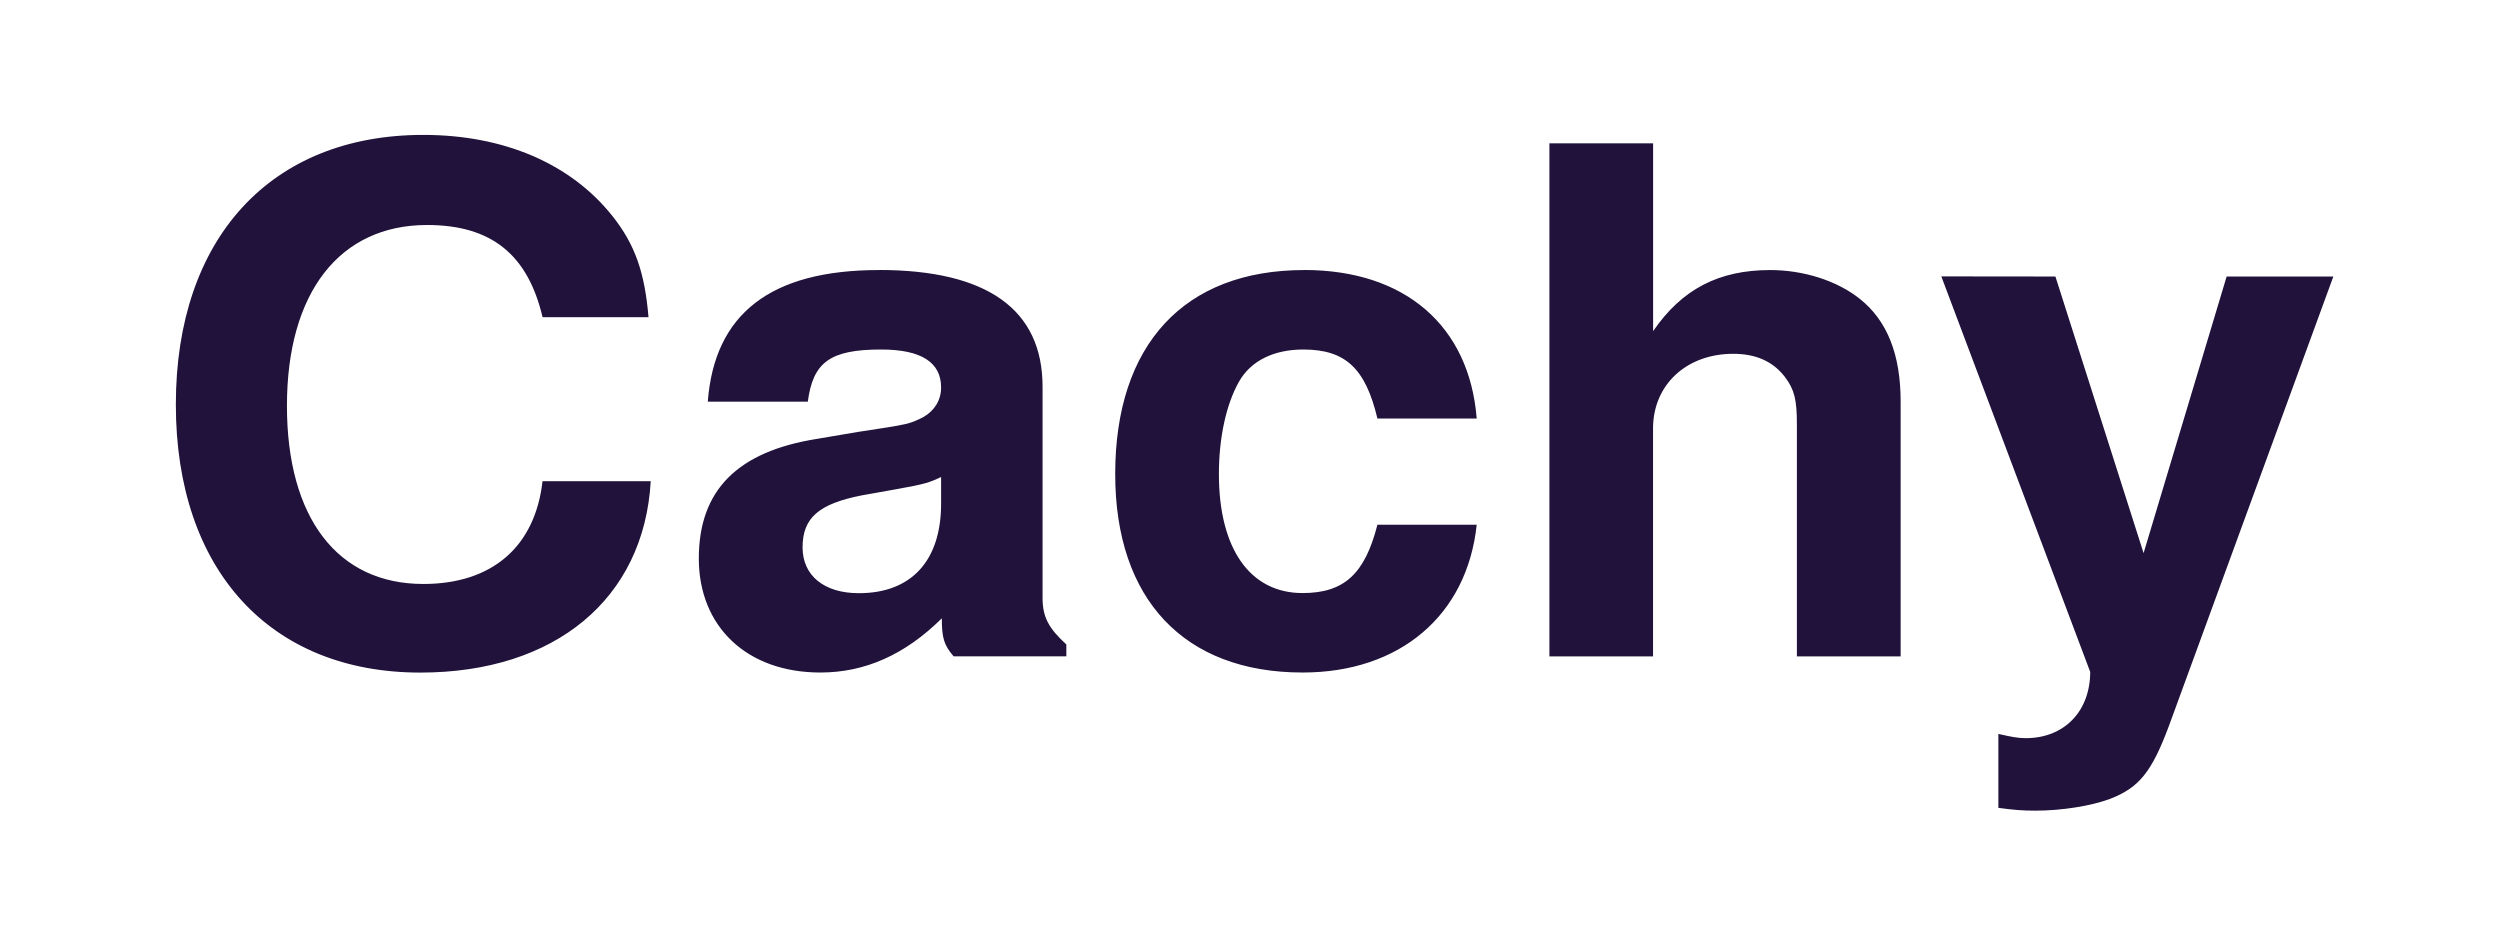
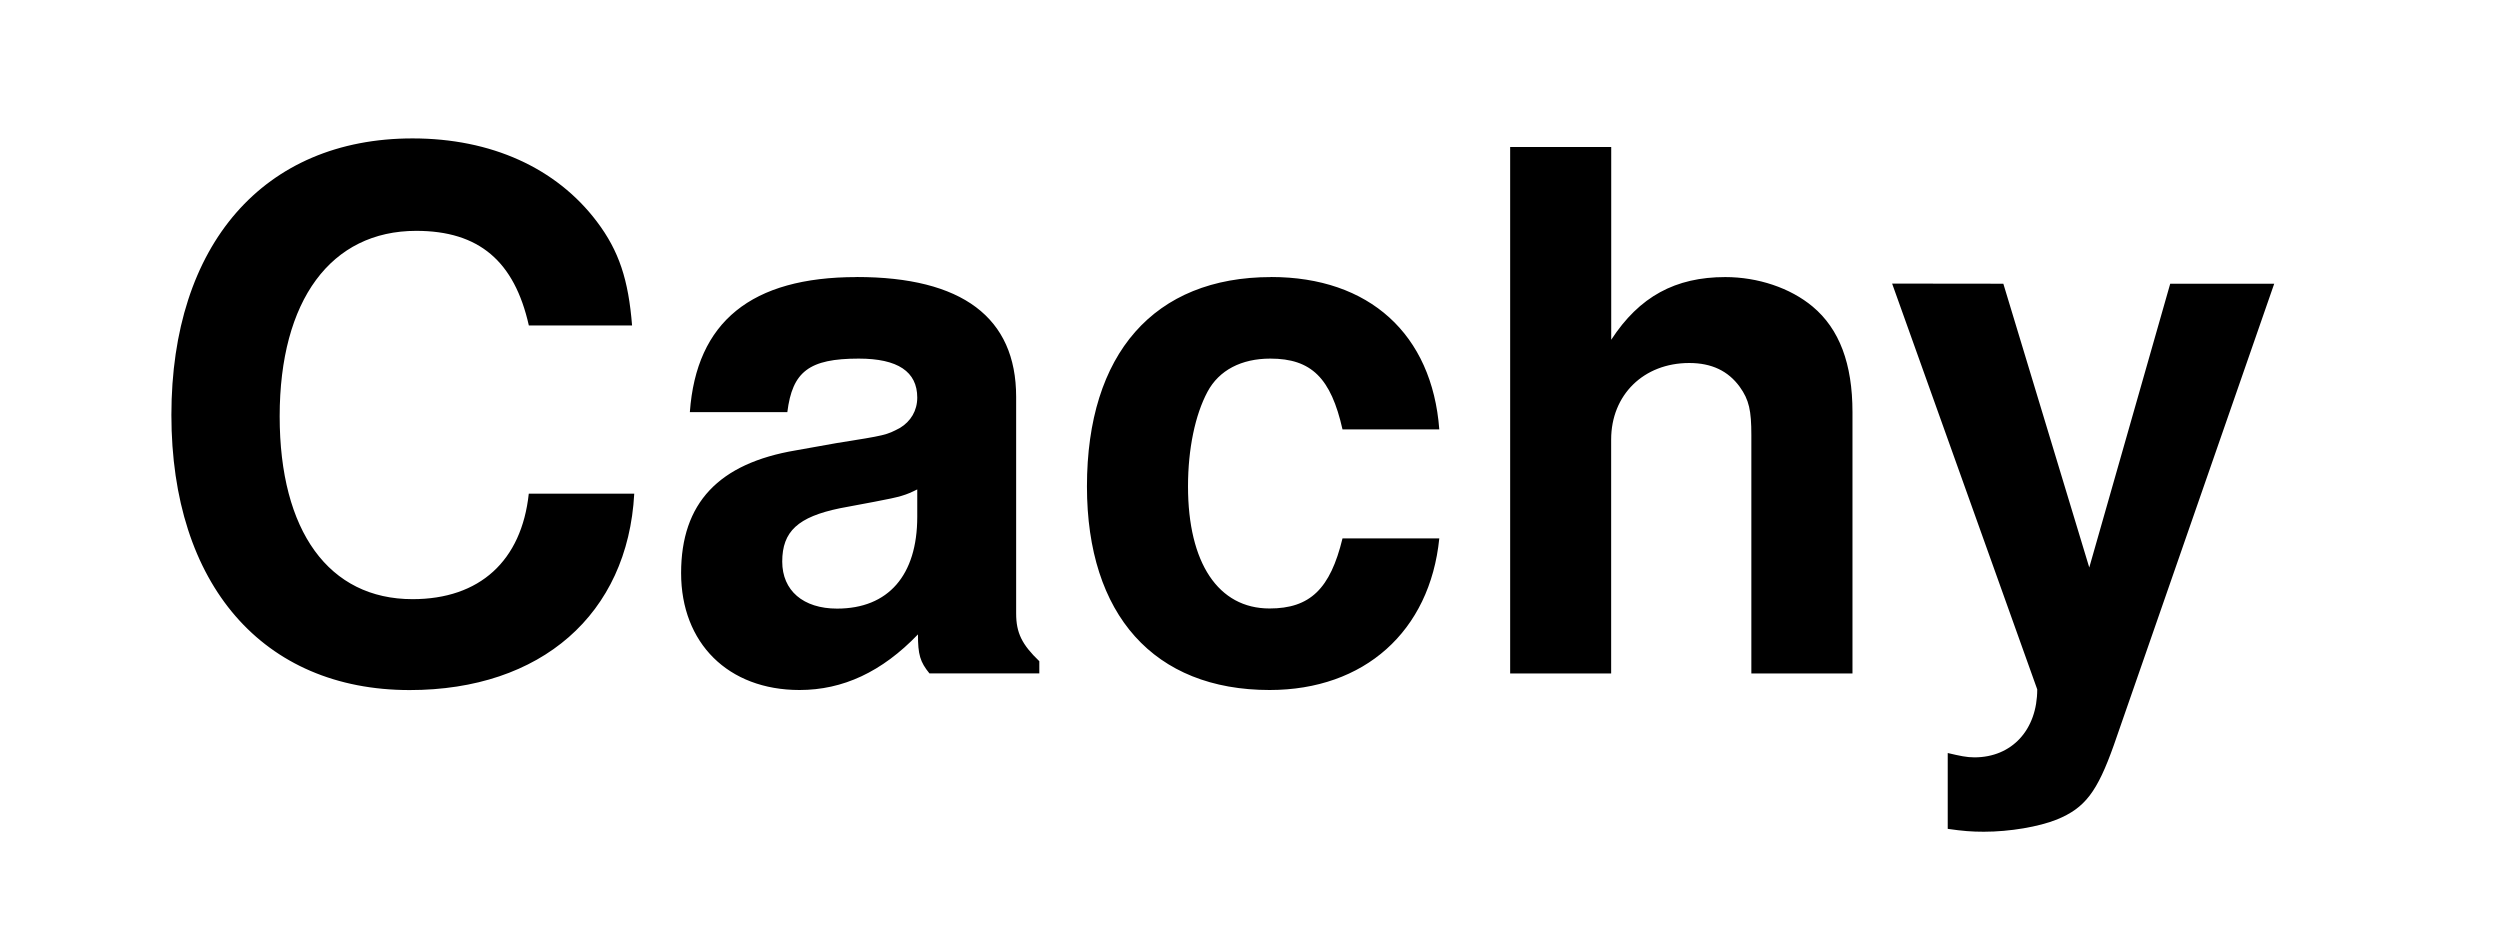
<svg xmlns="http://www.w3.org/2000/svg" width="148" height="56" version="1.1" viewBox="0 0 39.158 14.817">
-   <g transform="scale(1.026 .97466)" fill="#20123a" stroke-width=".283" aria-label="Cachy">
-     <path d="m6.461 2.168c-2.33 0-3.777 1.663-3.777 4.332 0 2.658 1.436 4.309 3.732 4.309 2.059 0 3.416-1.187 3.518-3.076h-1.652c-0.113 1.052-0.768 1.652-1.82 1.652-1.312 0-2.082-1.065-2.082-2.863 0-1.821 0.804-2.906 2.139-2.906 0.984 0 1.538 0.476 1.764 1.482h1.617c-0.057-0.713-0.202-1.165-0.553-1.629-0.633-0.837-1.652-1.301-2.885-1.301zm17.193 0.135v8.246h1.582v-3.664c0-0.701 0.51-1.199 1.223-1.199 0.351 0 0.61 0.124 0.791 0.373 0.147 0.204 0.182 0.373 0.182 0.758v3.732h1.584v-4.094c0-0.758-0.205-1.302-0.623-1.652-0.351-0.294-0.86-0.463-1.369-0.463-0.78 0-1.346 0.304-1.787 0.982v-3.019zm-10.236 2.037c-1.651 0-2.511 0.701-2.613 2.115h1.527c0.079-0.633 0.339-0.838 1.119-0.838 0.611 0 0.916 0.204 0.916 0.611 0 0.204-0.102 0.373-0.271 0.475-0.215 0.113-0.216 0.114-0.996 0.238l-0.633 0.113c-1.21 0.204-1.799 0.825-1.799 1.922 0 1.097 0.736 1.832 1.855 1.832 0.679 0 1.29-0.283 1.855-0.871 0 0.317 0.033 0.43 0.18 0.611h1.721v-0.191c-0.271-0.26-0.363-0.443-0.363-0.748v-3.393c0-1.244-0.847-1.877-2.498-1.877zm6.492 0c-1.832 0-2.885 1.198-2.885 3.279 0 2.013 1.052 3.189 2.861 3.189 1.482 0 2.511-0.916 2.658-2.375h-1.516c-0.192 0.792-0.509 1.098-1.143 1.098-0.803 0-1.277-0.713-1.277-1.912 0-0.588 0.112-1.121 0.305-1.482 0.181-0.339 0.532-0.52 0.984-0.52 0.645 0 0.95 0.306 1.131 1.109h1.516c-0.113-1.493-1.097-2.387-2.635-2.387zm9.727 0.102 2.273 6.356c0 0.633-0.396 1.065-0.984 1.065-0.124 0-0.226-0.023-0.418-0.068v1.188c0.238 0.034 0.374 0.045 0.566 0.045 0.407 0 0.86-0.078 1.143-0.191 0.441-0.181 0.632-0.431 0.893-1.166l2.512-7.227h-1.629l-1.268 4.445-1.346-4.445zm-15.27 3.223v0.43c0 0.916-0.453 1.438-1.256 1.438-0.532 0-0.859-0.284-0.859-0.736 0-0.475 0.248-0.7 0.904-0.836l0.543-0.102c0.419-0.079 0.487-0.103 0.668-0.193z" />
-   </g>
+   <path fill="context-fill #20123a" d="m6.461 2.168c-2.33 0-3.777 1.663-3.777 4.332 0 2.658 1.436 4.309 3.732 4.309 2.059 0 3.416-1.187 3.518-3.076h-1.652c-0.113 1.052-0.768 1.652-1.82 1.652-1.312 0-2.082-1.065-2.082-2.863 0-1.821 0.804-2.906 2.139-2.906 0.984 0 1.538 0.476 1.764 1.482h1.617c-0.057-0.713-0.202-1.165-0.553-1.629-0.633-0.837-1.652-1.301-2.885-1.301zm17.193 0.135v8.246h1.582v-3.664c0-0.701 0.51-1.199 1.223-1.199 0.351 0 0.61 0.124 0.791 0.373 0.147 0.204 0.182 0.373 0.182 0.758v3.732h1.584v-4.094c0-0.758-0.205-1.302-0.623-1.652-0.351-0.294-0.86-0.463-1.369-0.463-0.78 0-1.346 0.304-1.787 0.982v-3.019zm-10.236 2.037c-1.651 0-2.511 0.701-2.613 2.115h1.527c0.079-0.633 0.339-0.838 1.119-0.838 0.611 0 0.916 0.204 0.916 0.611 0 0.204-0.102 0.373-0.271 0.475-0.215 0.113-0.216 0.114-0.996 0.238l-0.633 0.113c-1.21 0.204-1.799 0.825-1.799 1.922 0 1.097 0.736 1.832 1.855 1.832 0.679 0 1.29-0.283 1.855-0.871 0 0.317 0.033 0.43 0.18 0.611h1.721v-0.191c-0.271-0.26-0.363-0.443-0.363-0.748v-3.393c0-1.244-0.847-1.877-2.498-1.877zm6.492 0c-1.832 0-2.885 1.198-2.885 3.279 0 2.013 1.052 3.189 2.861 3.189 1.482 0 2.511-0.916 2.658-2.375h-1.516c-0.192 0.792-0.509 1.098-1.143 1.098-0.803 0-1.277-0.713-1.277-1.912 0-0.588 0.112-1.121 0.305-1.482 0.181-0.339 0.532-0.52 0.984-0.52 0.645 0 0.95 0.306 1.131 1.109h1.516c-0.113-1.493-1.097-2.387-2.635-2.387zm9.727 0.102 2.273 6.356c0 0.633-0.396 1.065-0.984 1.065-0.124 0-0.226-0.023-0.418-0.068v1.188c0.238 0.034 0.374 0.045 0.566 0.045 0.407 0 0.86-0.078 1.143-0.191 0.441-0.181 0.632-0.431 0.893-1.166l2.512-7.227h-1.629l-1.268 4.445-1.346-4.445zm-15.27 3.223v0.43c0 0.916-0.453 1.438-1.256 1.438-0.532 0-0.859-0.284-0.859-0.736 0-0.475 0.248-0.7 0.904-0.836l0.543-0.102c0.419-0.079 0.487-0.103 0.668-0.193z" />
</svg>
